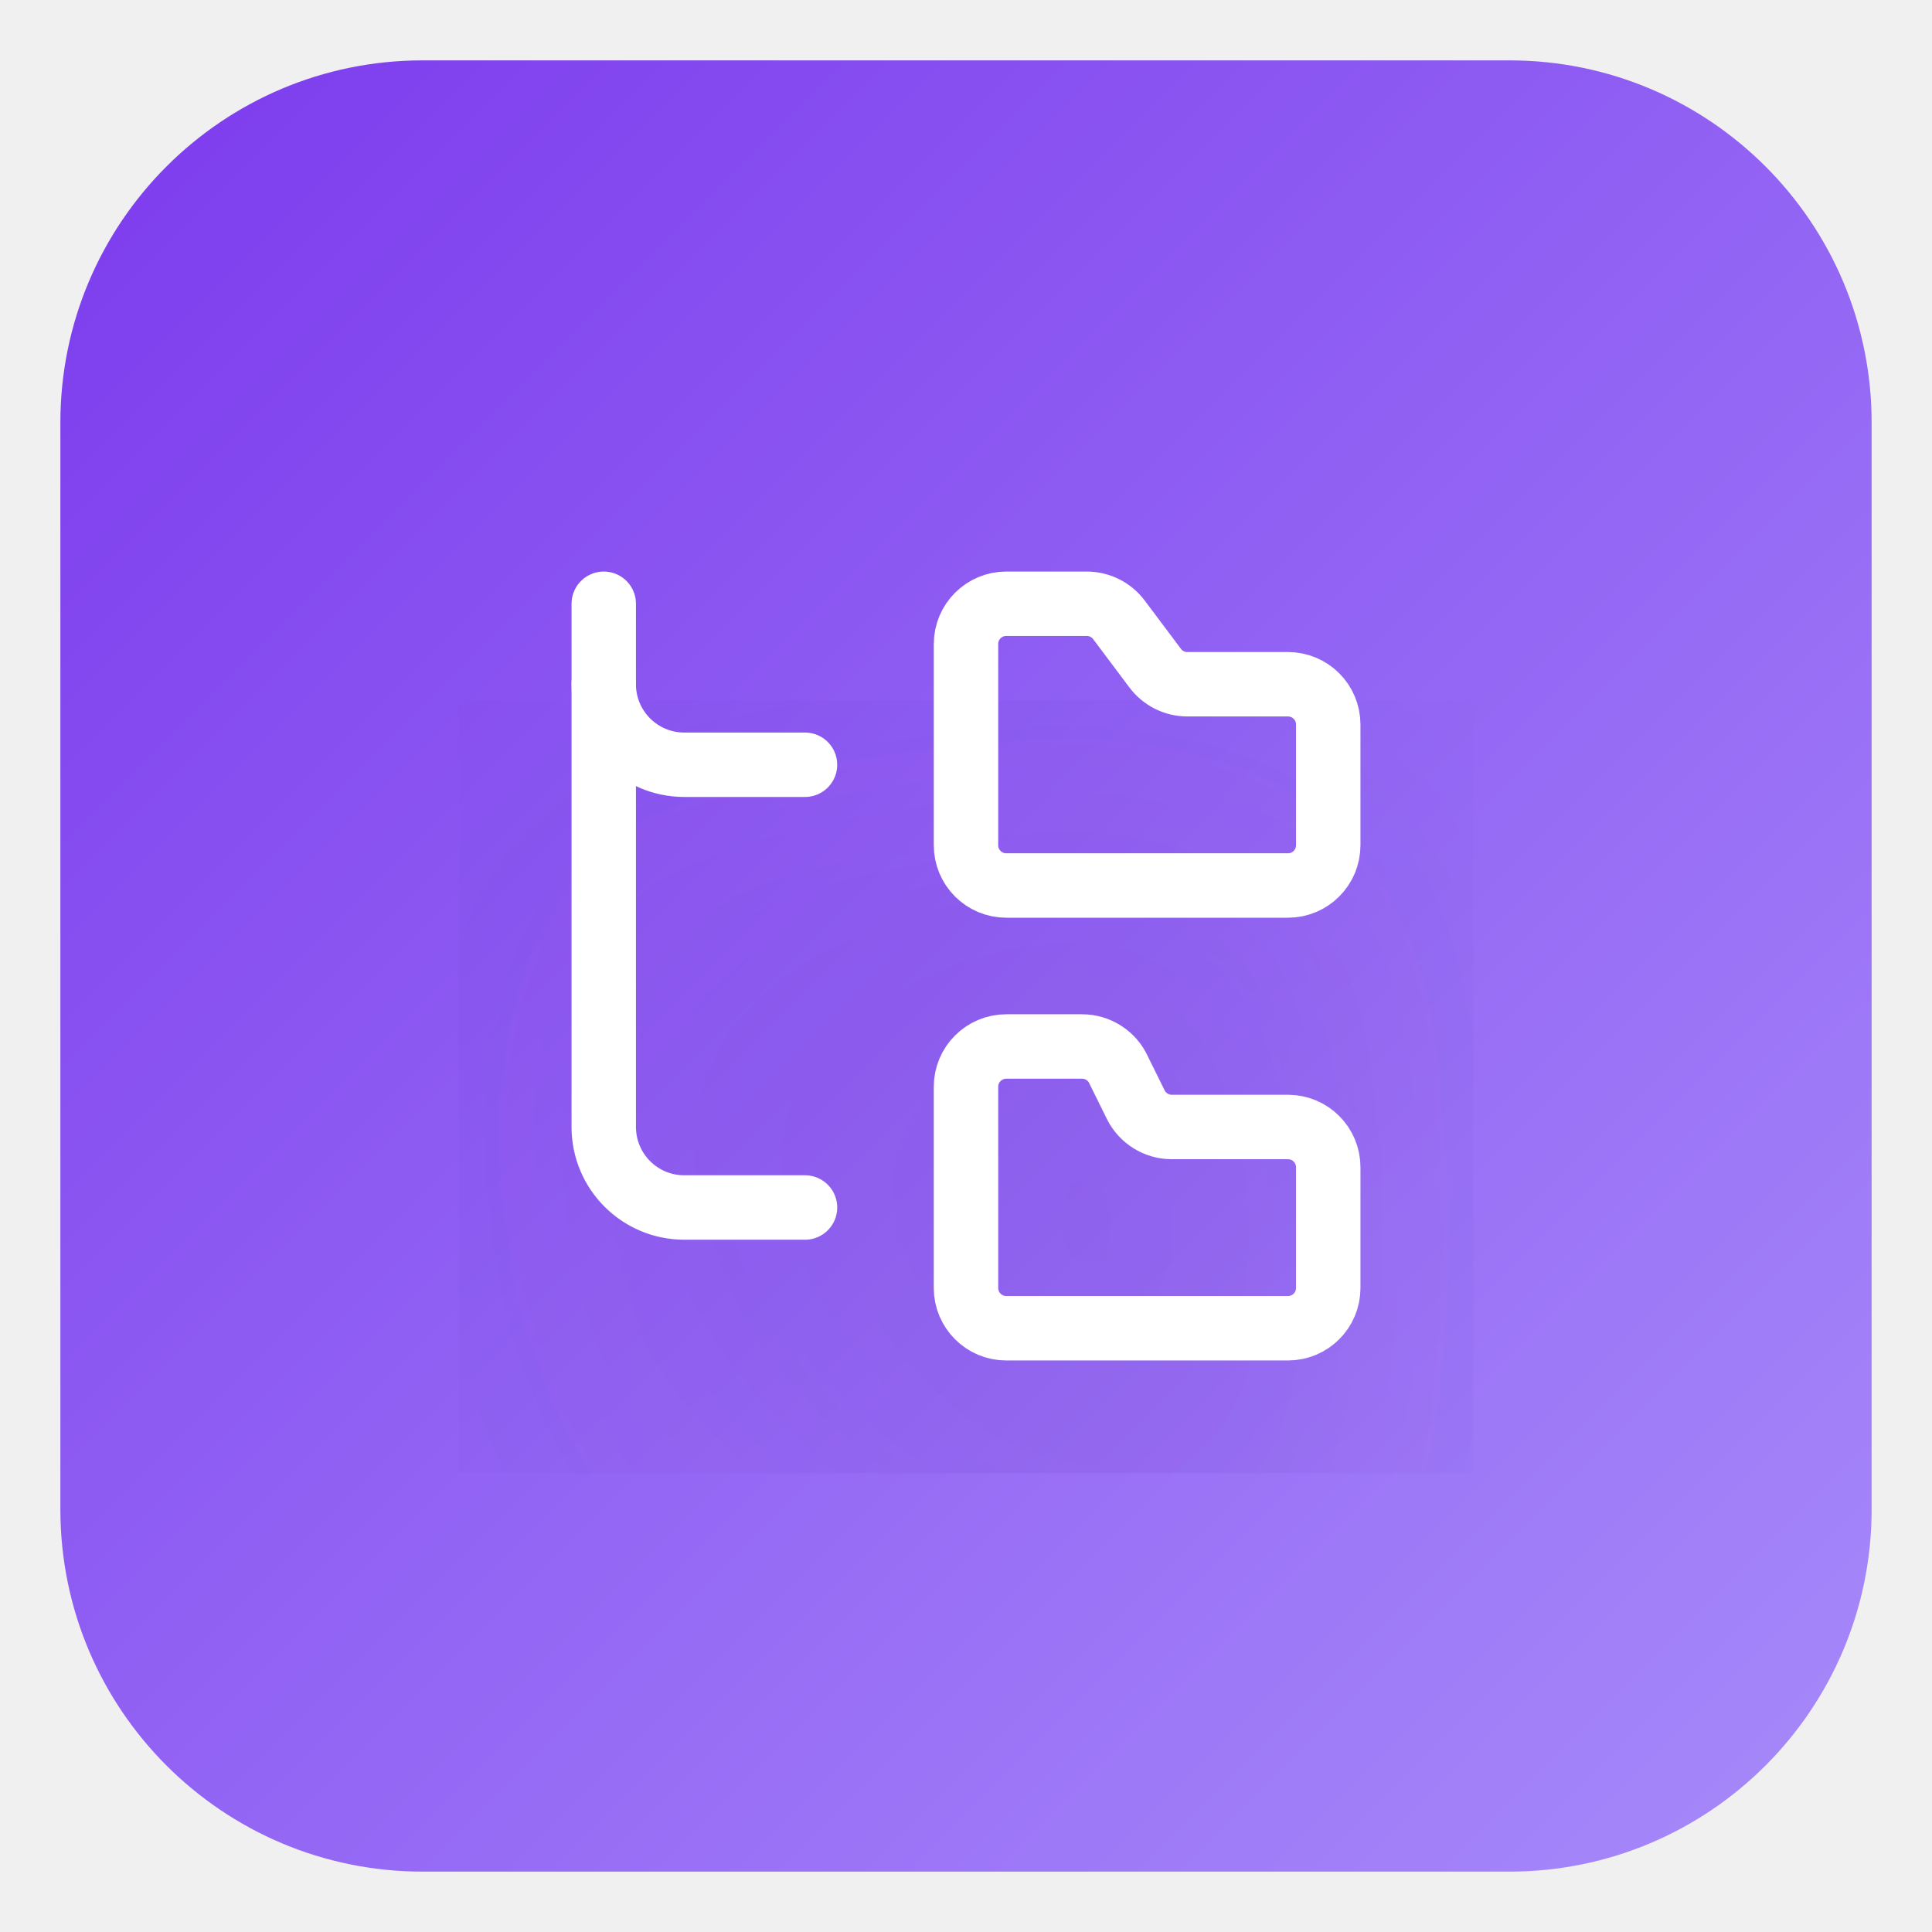
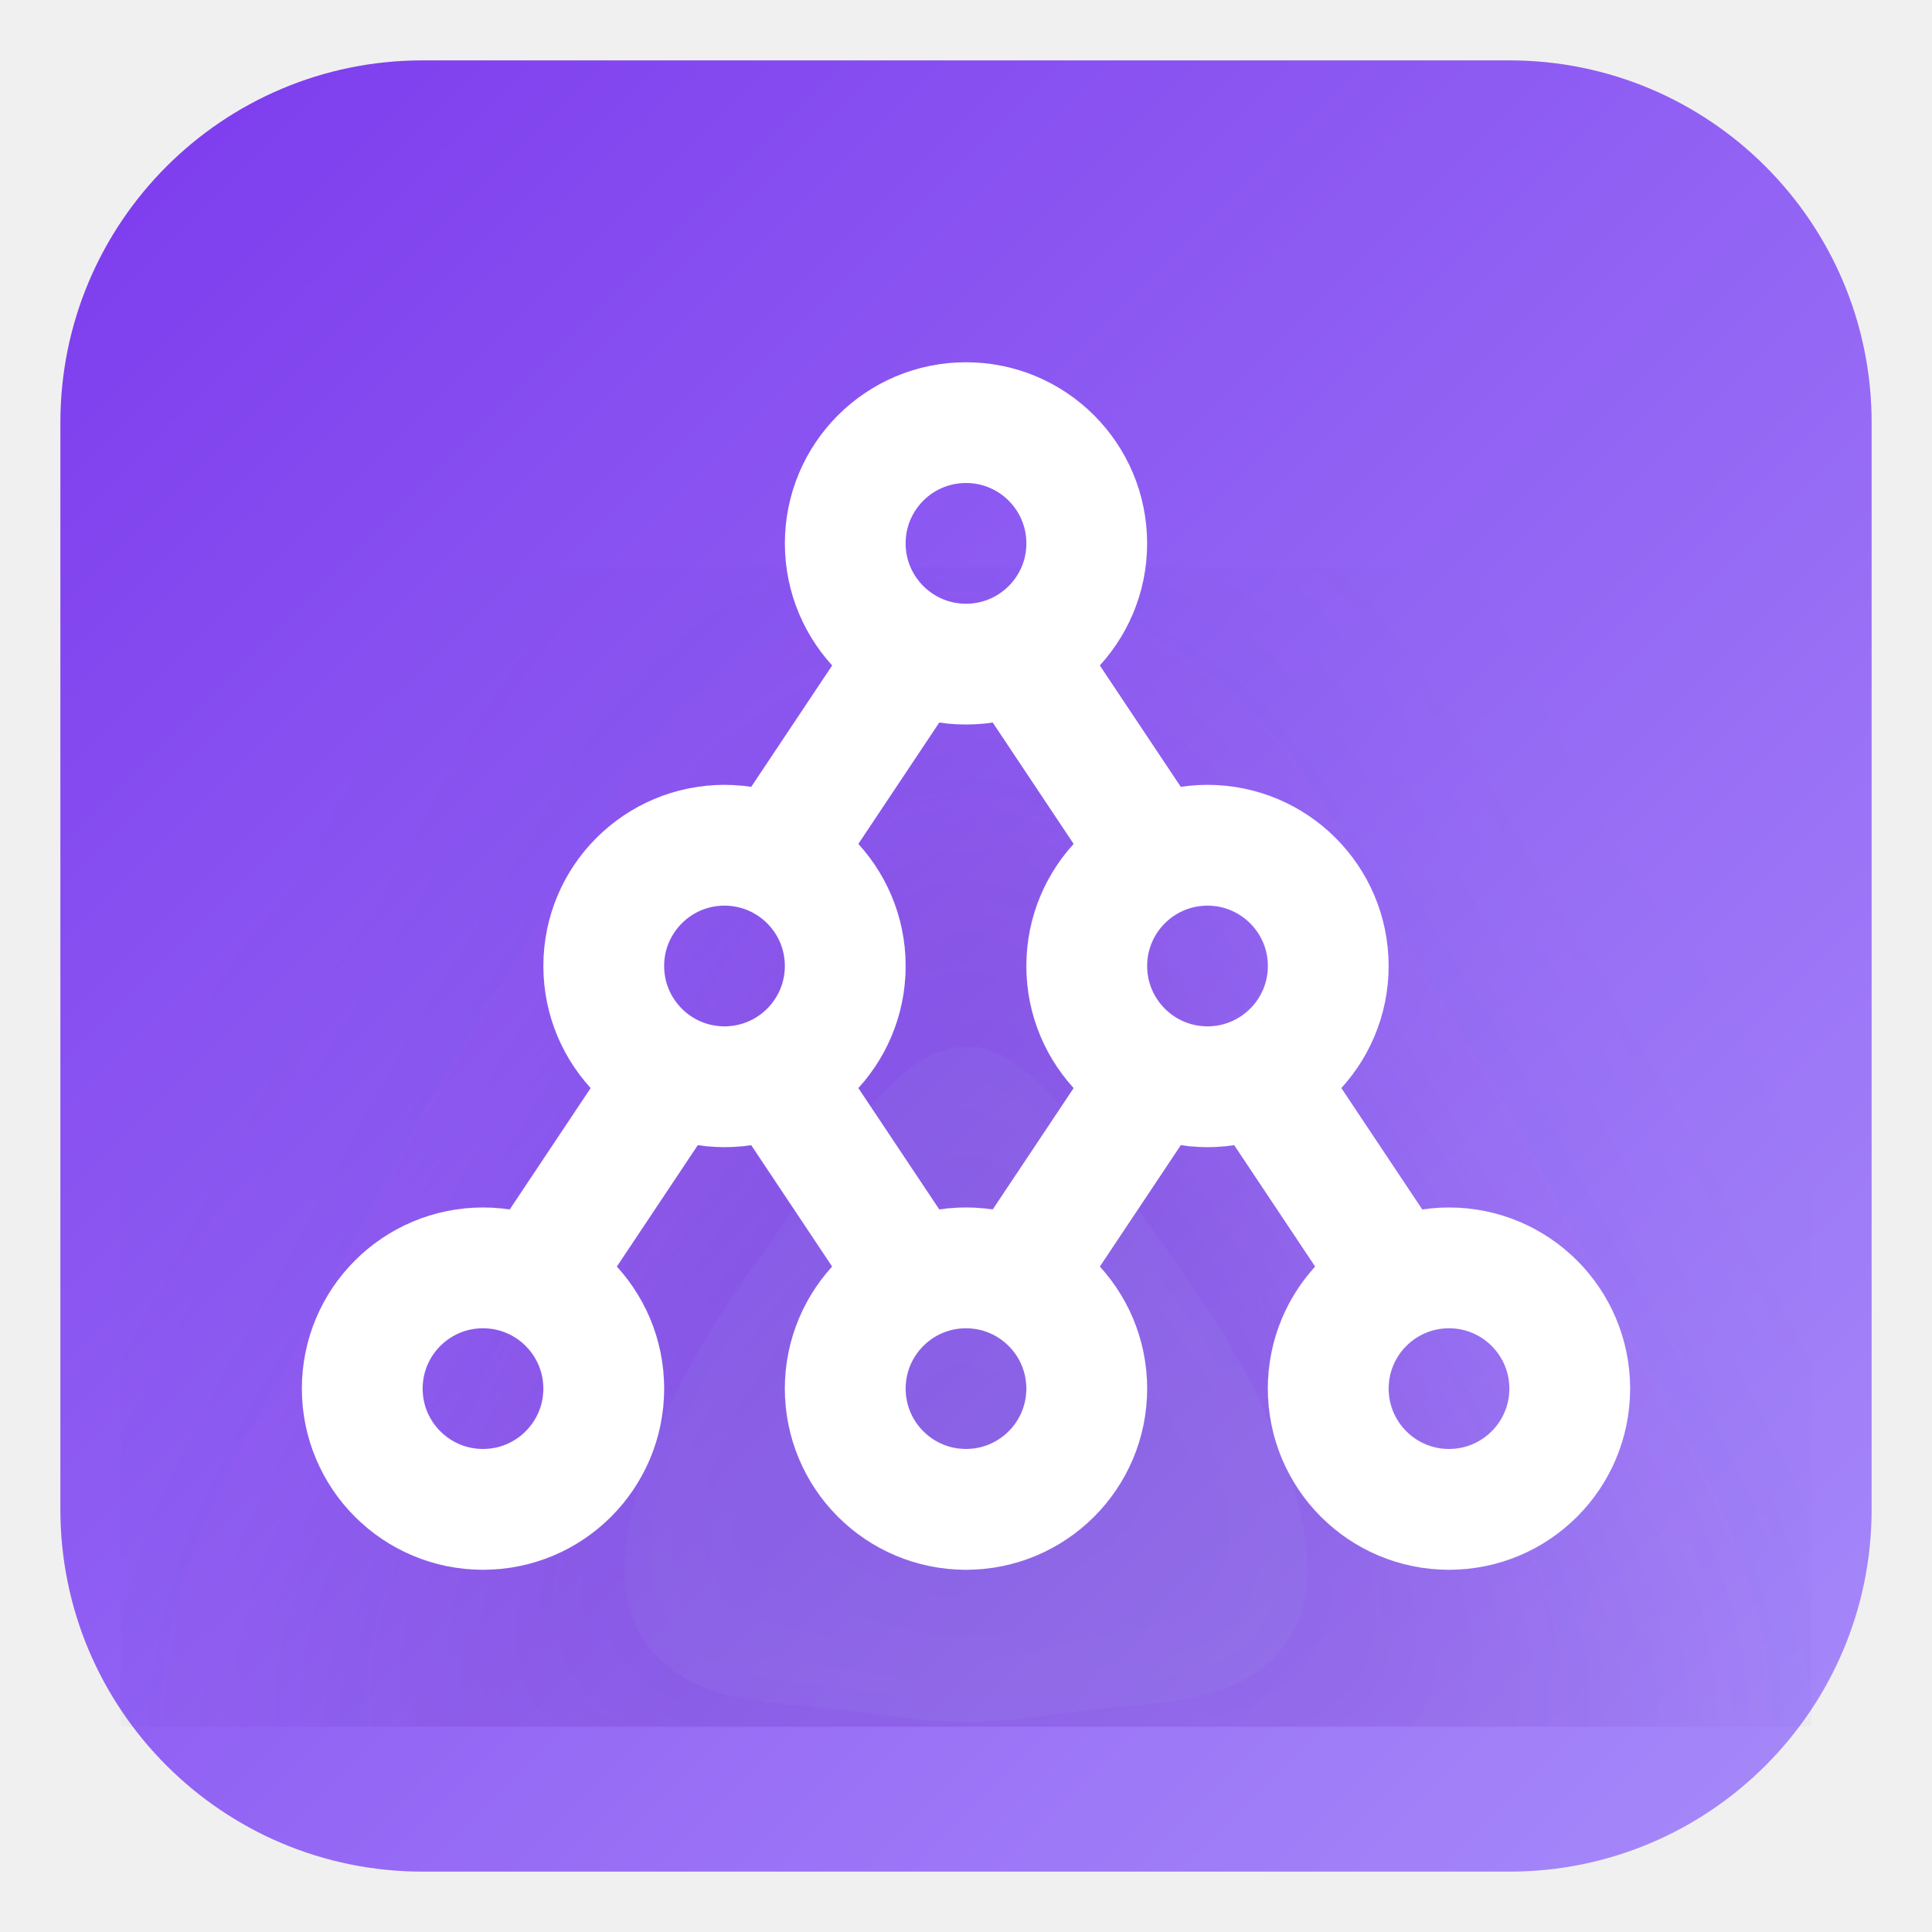
<svg xmlns="http://www.w3.org/2000/svg" viewBox="0 0 256 256">
  <defs>
    <linearGradient id="bg" x1="0" y1="0" x2="1" y2="1">
      <stop offset="0" stop-color="#7c3aed" />
      <stop offset="1" stop-color="#a78bfa" />
    </linearGradient>
    <filter id="shadow" x="-20%" y="-20%" width="140%" height="140%">
      <feDropShadow dx="0" dy="6" stdDeviation="6" flood-color="#4c1d95" flood-opacity=".28" />
    </filter>
  </defs>
  <rect x="8" y="8" width="240" height="240" rx="48" fill="url(#bg)" />
-   <g filter="url(#shadow)" transform="translate(64,64) scale(5.3333)" fill="none" stroke="#fff" stroke-width="1.6" stroke-linecap="round" stroke-linejoin="round">
-     <path d="M20 10a1 1 0 0 0 1-1V6a1 1 0 0 0-1-1h-2.5a1 1 0 0 1-.8-.4l-.9-1.2A1 1 0 0 0 15 3h-2a1 1 0 0 0-1 1v5a1 1 0 0 0 1 1Z" />
-     <path d="M20 21a1 1 0 0 0 1-1v-3a1 1 0 0 0-1-1h-2.9a1 1 0 0 1-.88-.55l-.42-.85a1 1 0 0 0-.92-.6H13a1 1 0 0 0-1 1v5a1 1 0 0 0 1 1Z" />
-     <path d="M3 5a2 2 0 0 0 2 2h3" />
-     <path d="M3 3v13a2 2 0 0 0 2 2h3" />
+   <g filter="url(#shadow)" transform="translate(32,32) scale(8)" fill="none" stroke="#fff" stroke-width="2" stroke-linecap="round" stroke-linejoin="round">
+     <path d="M10 5a2 2 0 1 0 4 0a2 2 0 1 0 -4 0" />
+     <path d="M6 12a2 2 0 1 0 4 0a2 2 0 1 0 -4 0" />
+     <path d="M10 19a2 2 0 1 0 4 0a2 2 0 1 0 -4 0" />
+     <path d="M18 19a2 2 0 1 0 4 0a2 2 0 1 0 -4 0" />
+     <path d="M2 19a2 2 0 1 0 4 0a2 2 0 1 0 -4 0" />
+     <path d="M14 12a2 2 0 1 0 4 0a2 2 0 1 0 -4 0" />
+     <path d="M5 17l2 -3" />
+     <path d="M9 10l2 -3" />
+     <path d="M13 7l2 3" />
+     <path d="M17 14l2 3" />
+     <path d="M15 14l-2 3" />
+     <path d="M9 14l2 3" />
  </g>
</svg>
